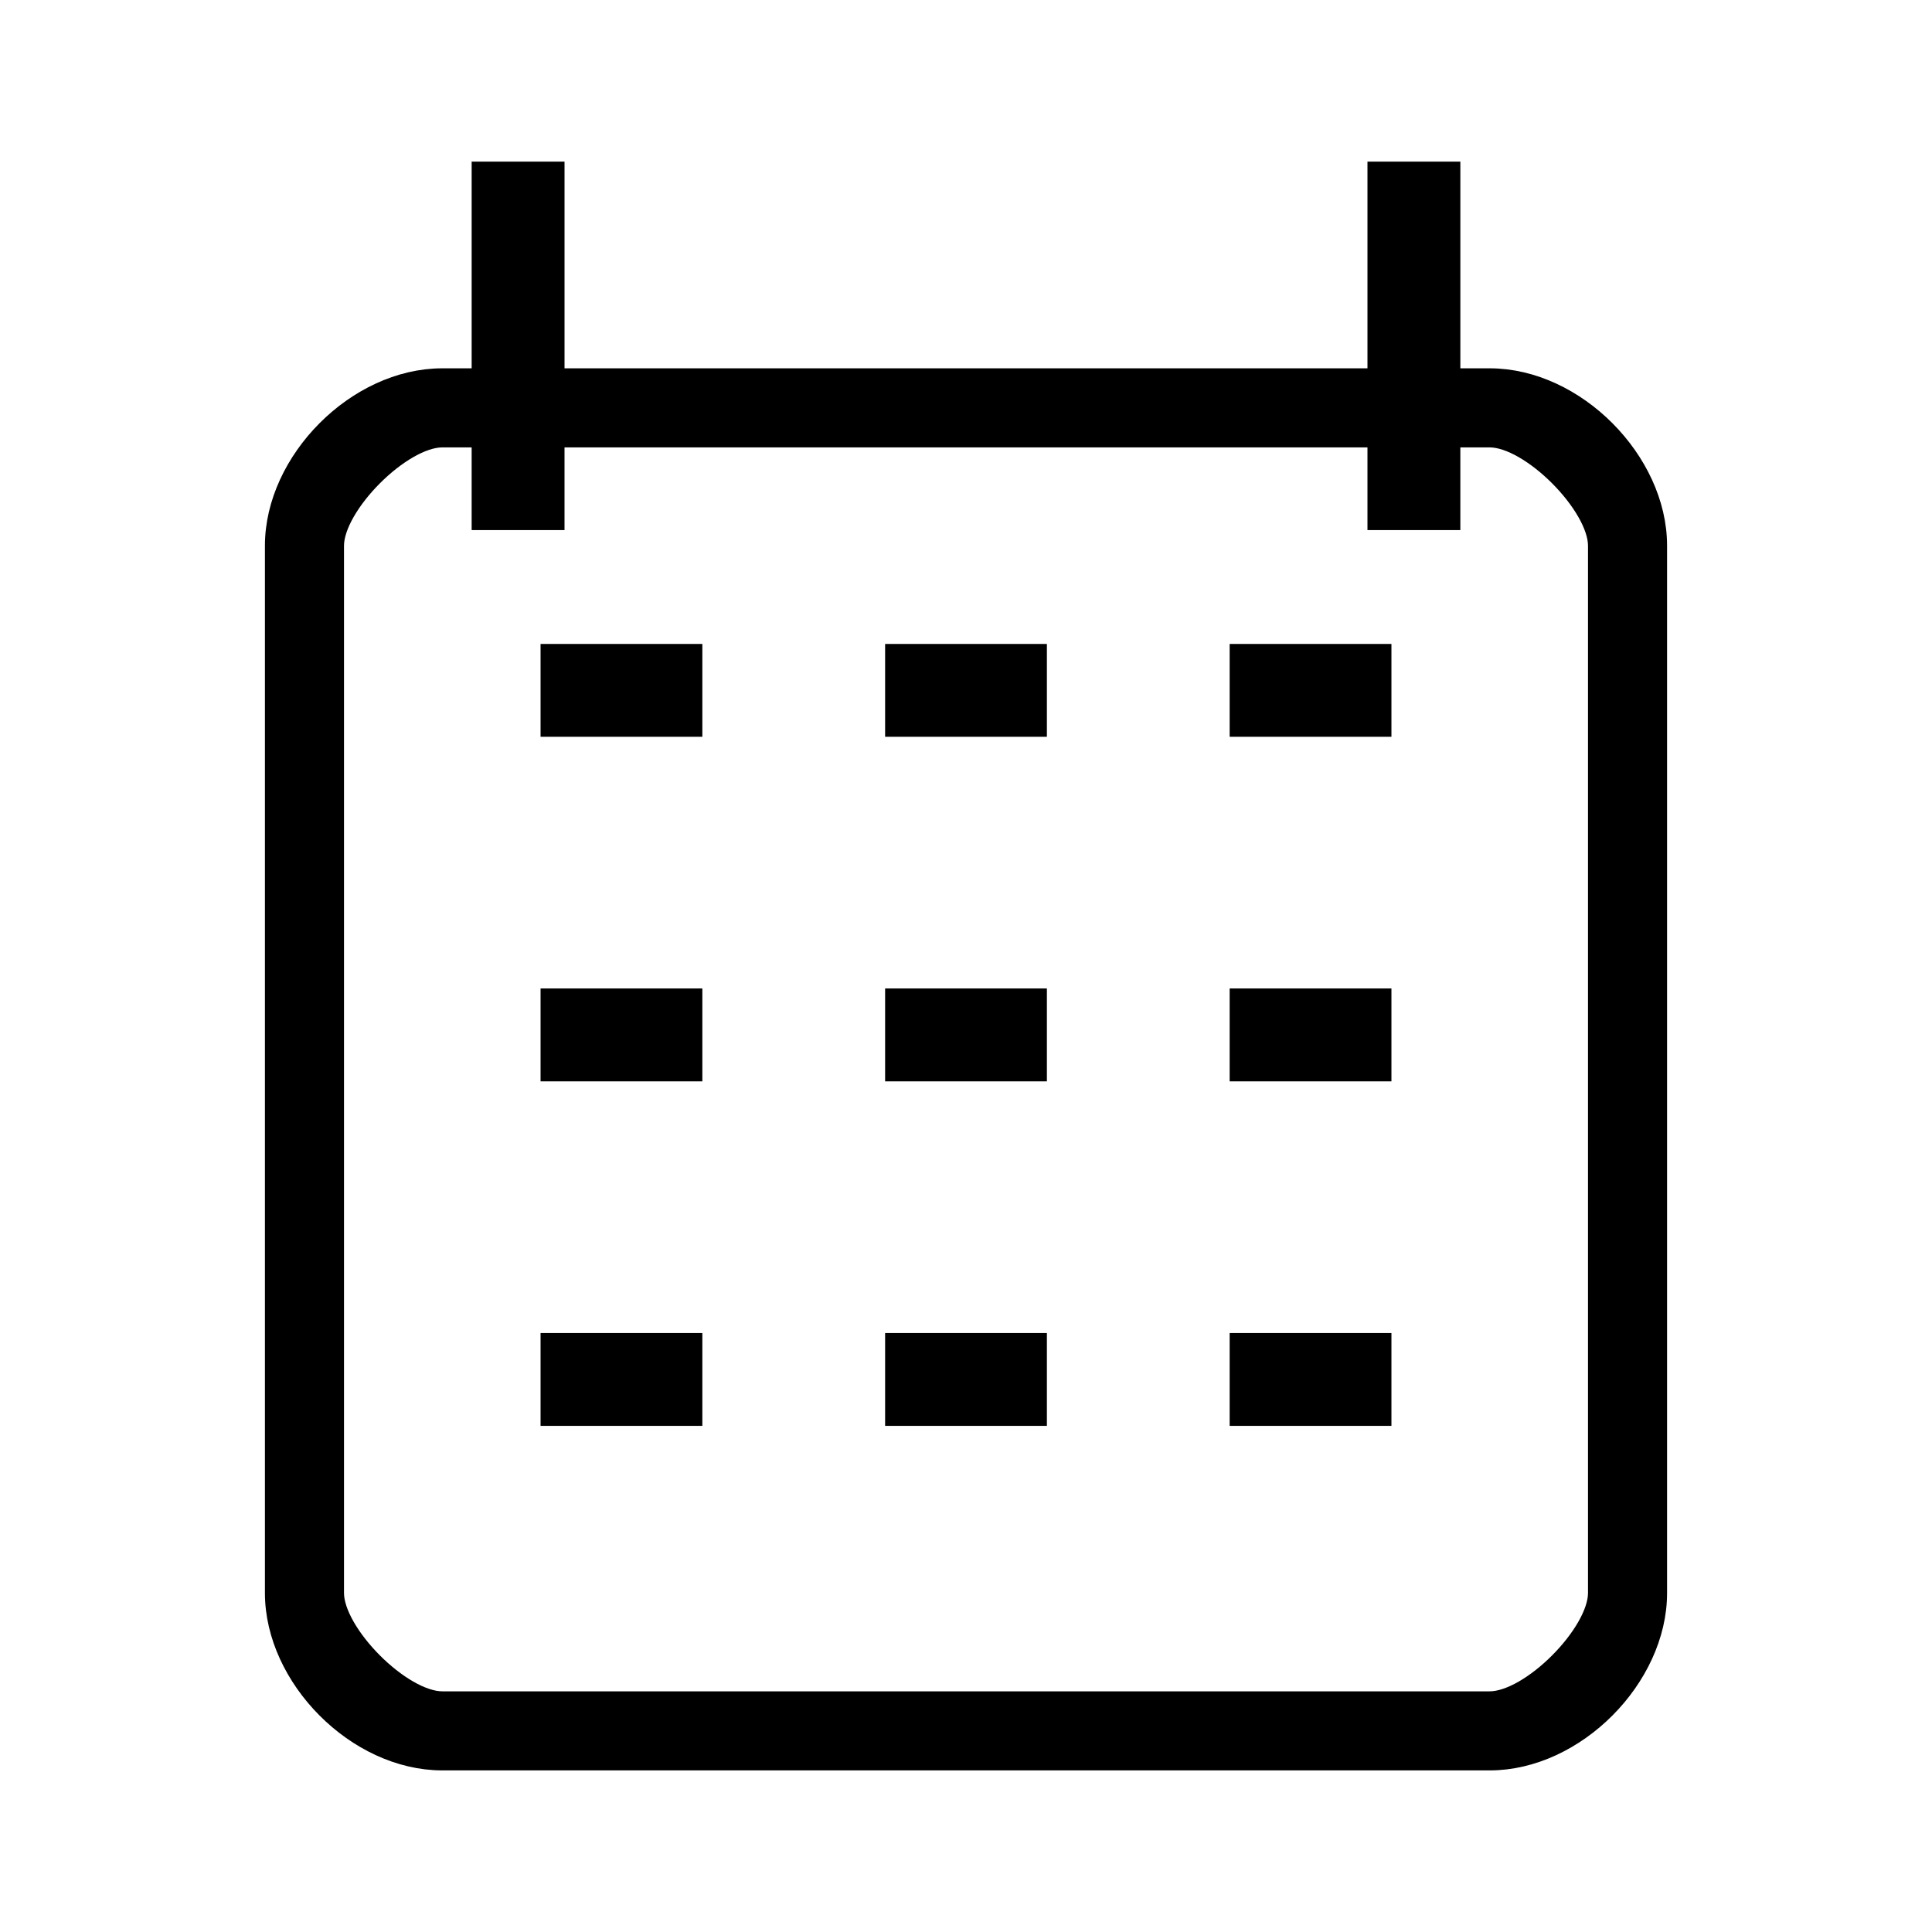
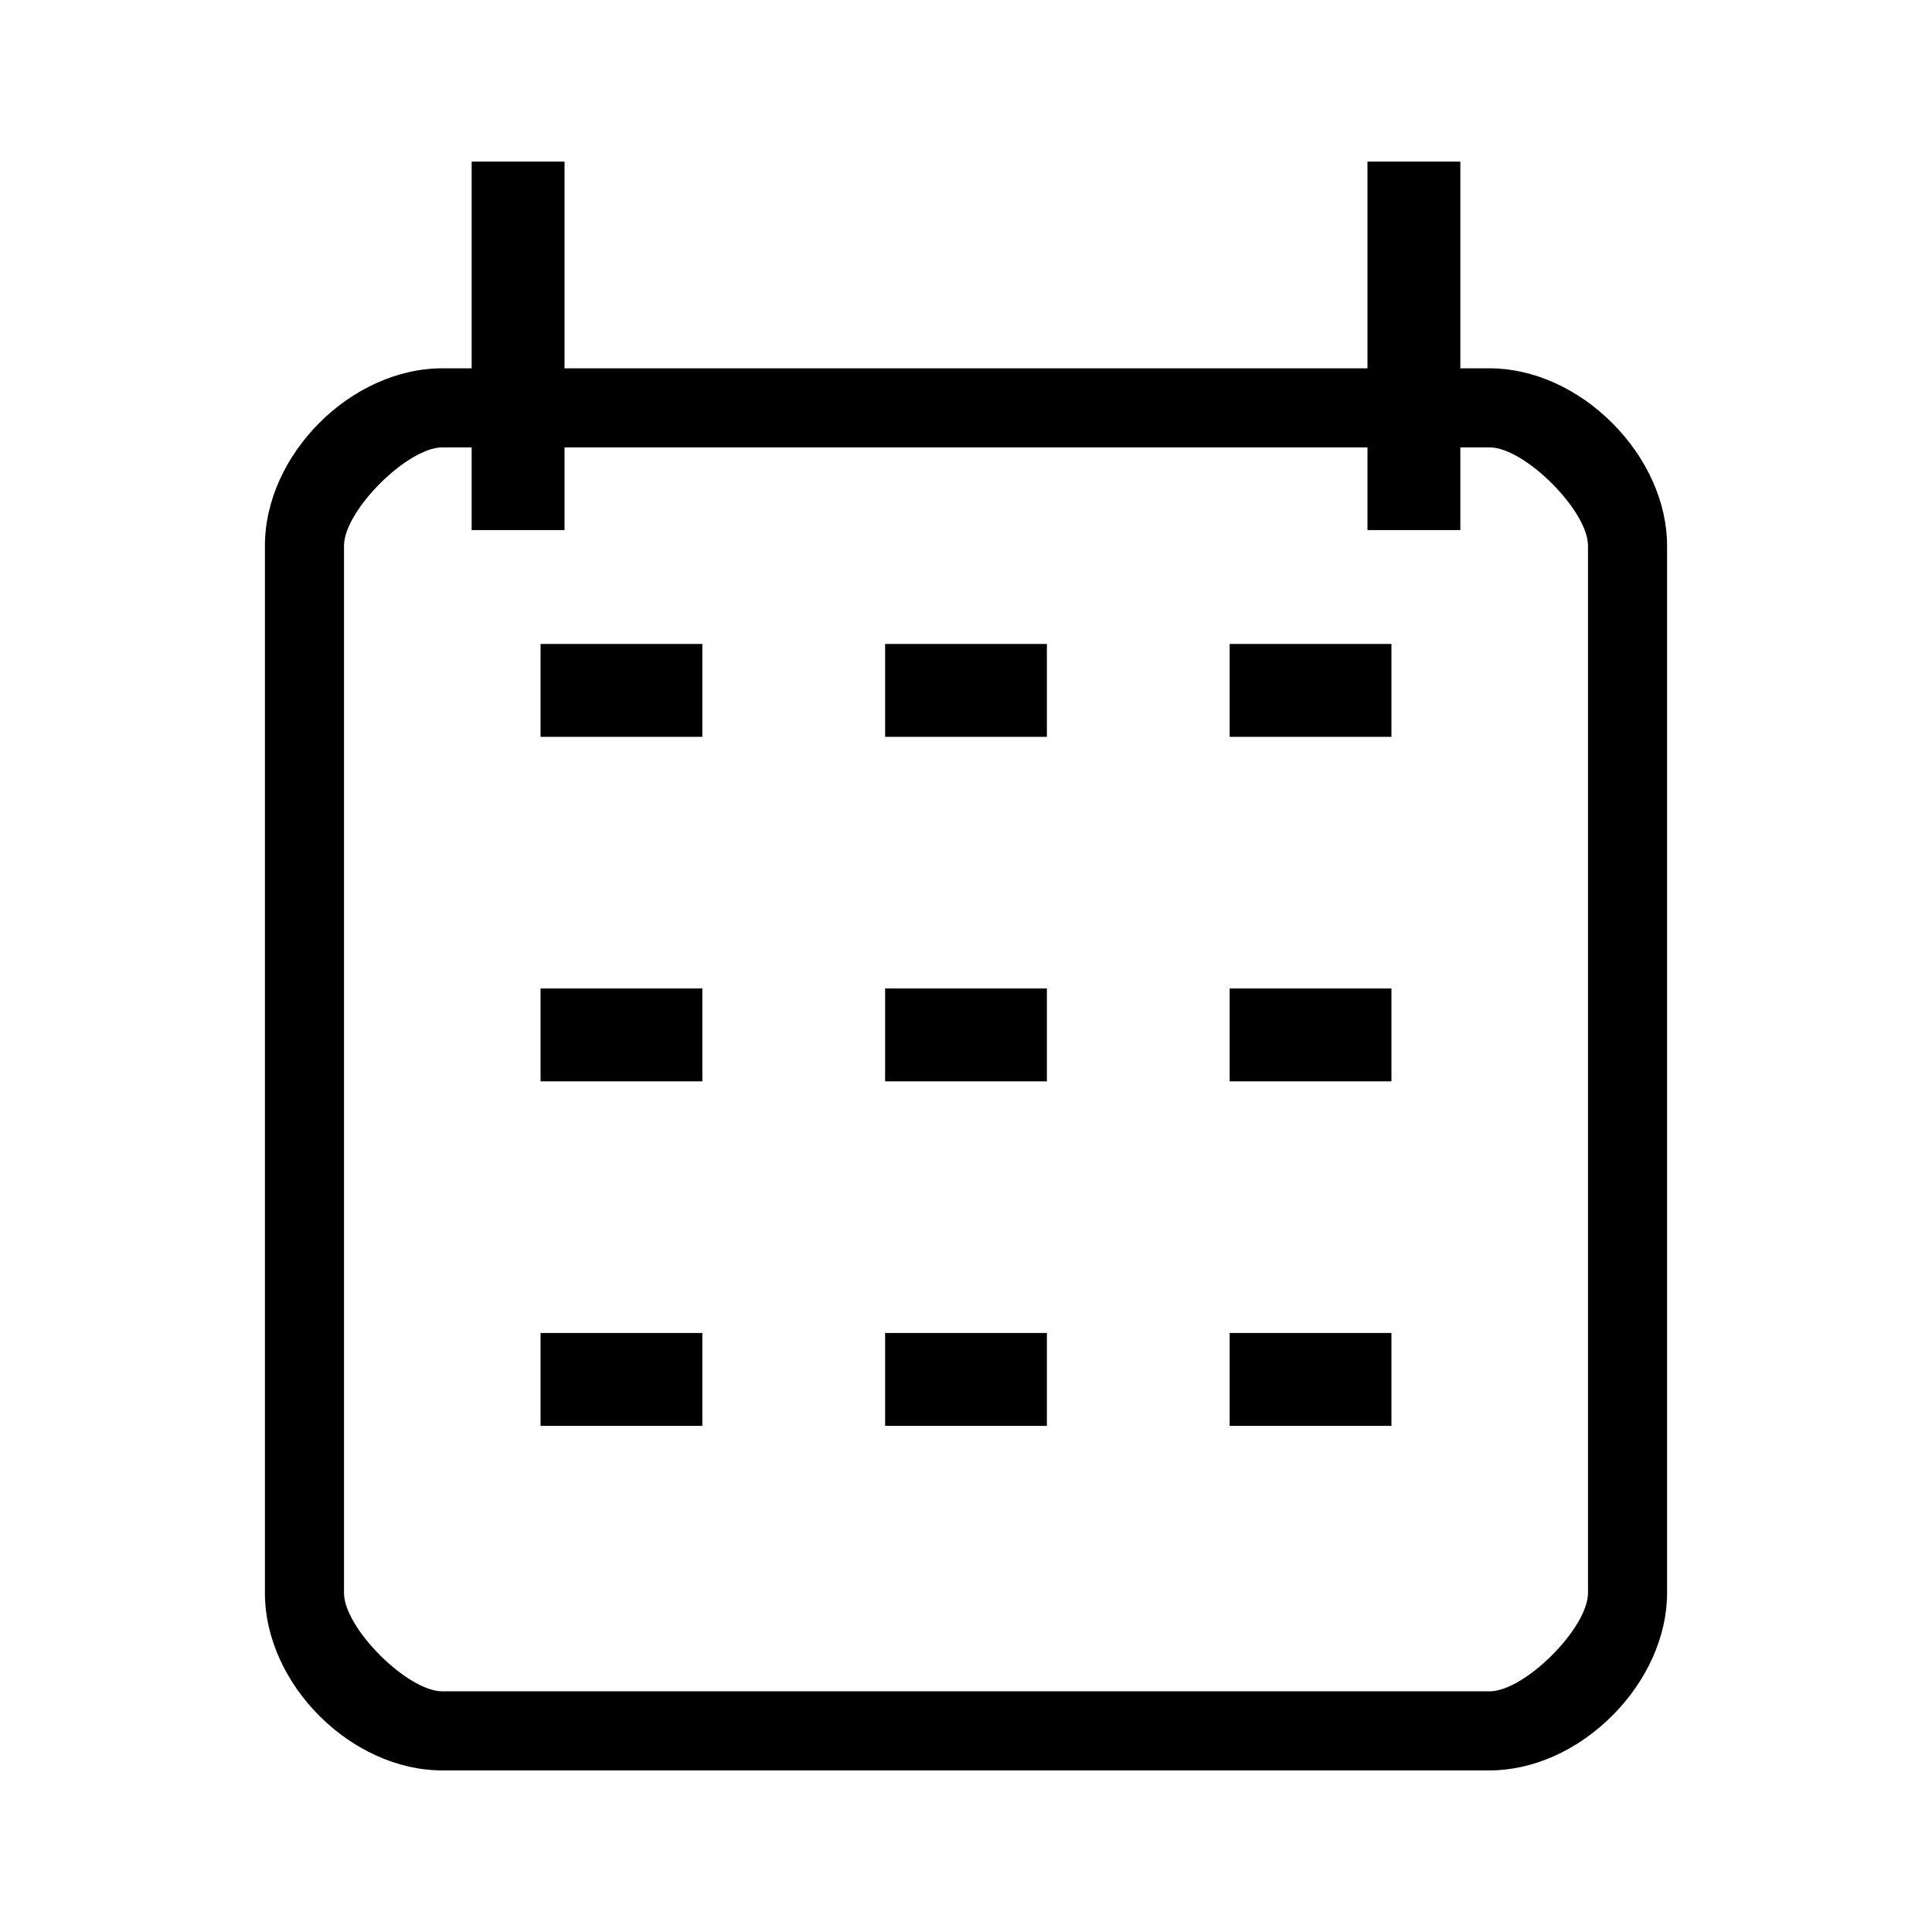
<svg xmlns="http://www.w3.org/2000/svg" version="1.1" id="图层_9" x="0px" y="0px" viewBox="0 0 512 512" enable-background="new 0 0 512 512" xml:space="preserve">
-   <path stroke="#000000" stroke-width="6.351" stroke-miterlimit="10" d="M329.047,283.391h36.523V265.13h-36.523V283.391z   M237.739,283.391h36.523V265.13h-36.523V283.391z M146.43,283.391h36.523V265.13H146.43V283.391z M329.047,374.696h36.523v-18.261  h-36.523V374.696z M237.739,374.696h36.523v-18.261h-36.523V374.696z M146.43,374.696h36.523v-18.261H146.43V374.696z   M329.047,192.087h36.523v-18.261h-36.523V192.087z M237.739,192.087h36.523v-18.261h-36.523V192.087z M146.43,192.087h36.523  v-18.261H146.43V192.087z M424.011,422.176c0,11.02-18.03,29.219-29.23,29.219H117.218c-11.199,0-29.229-18.199-29.229-29.219  V144.607c0-11.021,18.03-29.219,29.229-29.219h10.95v21.917h18.261v-21.917h219.14v21.917h18.262v-21.917h10.95  c11.199,0,29.23,18.198,29.23,29.219L424.011,422.176L424.011,422.176z M394.782,100.782h-10.95V46H365.57v54.782H146.43V46h-18.261  v54.782h-10.95c-22.399,0-43.835,21.774-43.835,43.824v277.569c0,22.05,21.436,43.824,43.835,43.824h277.563  c22.381,0,43.835-21.774,43.835-43.824V144.607C438.617,122.557,417.163,100.782,394.782,100.782z" />
+   <g>
+     <path d="M329.047,283.391h36.523V265.13h-36.523V283.391z M237.739,283.391h36.523V265.13h-36.523V283.391z M146.43,283.391h36.523   V265.13H146.43V283.391z M329.047,374.696h36.523v-18.261h-36.523V374.696z M237.739,374.696h36.523v-18.261h-36.523V374.696z    M146.43,374.696h36.523v-18.261H146.43V374.696z M329.047,192.087h36.523v-18.261h-36.523V192.087z M237.739,192.087h36.523   v-18.261h-36.523V192.087z M146.43,192.087h36.523v-18.261H146.43V192.087z M424.011,422.176c0,11.02-18.03,29.219-29.23,29.219   H117.218c-11.199,0-29.229-18.199-29.229-29.219V144.607c0-11.021,18.03-29.219,29.229-29.219h10.95v21.917h18.261v-21.917h219.14   v21.917h18.262v-21.917h10.95c11.199,0,29.23,18.198,29.23,29.219L424.011,422.176L424.011,422.176z M394.782,100.782h-10.95V46   H365.57v54.782H146.43V46h-18.261v54.782h-10.95c-22.399,0-43.835,21.774-43.835,43.824v277.569   c0,22.05,21.436,43.824,43.835,43.824h277.563c22.381,0,43.835-21.774,43.835-43.824V144.607   C438.617,122.557,417.163,100.782,394.782,100.782z" />
+     <path d="M394.781,469.176H117.218c-24.164,0-47.01-22.841-47.01-47V144.607c0-24.159,22.846-47,47.01-47h7.774V42.824h24.613   v54.783h212.789V42.824h24.613v54.783h7.774c11.472,0,23.34,5.314,32.561,14.579c9.183,9.226,14.449,21.043,14.449,32.421v277.569   c0,11.378-5.267,23.195-14.449,32.421C418.121,463.862,406.253,469.176,394.781,469.176z M117.218,103.958   c-20.52,0-40.659,20.134-40.659,40.648v277.569c0,20.514,20.139,40.648,40.659,40.648h277.563c20.52,0,40.659-20.134,40.659-40.648   V144.607c0-9.711-4.592-19.896-12.599-27.941c-8.038-8.076-18.265-12.708-28.06-12.708h-14.126V49.176h-11.91v54.783H143.254   V49.176h-11.91v54.783H117.218z M394.782,454.571H117.218c-12.72,0-32.405-19.679-32.405-32.395V144.607   c0-12.716,19.685-32.395,32.405-32.395h14.126v21.917h11.91v-21.917h225.491v21.917h11.91v-21.917h14.126   c12.72,0,32.405,19.679,32.405,32.395l0,277.569C427.187,434.892,407.501,454.571,394.782,454.571z M117.218,118.563   c-9.252,0-26.053,16.794-26.053,26.043v277.569c0,9.249,16.801,26.043,26.053,26.043h277.563c9.253,0,26.054-16.794,26.054-26.043   h3.176h-3.176l0-277.569c0-9.249-16.801-26.043-26.054-26.043h-7.774v21.917h-24.613v-21.917H149.605v21.917h-24.613v-21.917   H117.218z M368.746,377.872h-42.875v-24.613h42.875V377.872z M332.222,371.521h30.172v-11.91h-30.172V371.521z M277.438,377.872   h-42.875v-24.613h42.875V377.872z M240.915,371.521h30.172v-11.91h-30.172V371.521z M186.129,377.872h-42.875v-24.613h42.875   V377.872z M149.605,371.521h30.172v-11.91h-30.172V371.521z M368.746,286.567h-42.875v-24.612h42.875V286.567z M332.222,280.215   h30.172v-11.909h-30.172V280.215z M277.438,286.567h-42.875v-24.612h42.875V286.567z M240.915,280.215h30.172v-11.909h-30.172   V280.215z M186.129,286.567h-42.875v-24.612h42.875V286.567z M149.605,280.215h30.172v-11.909h-30.172V280.215z M368.746,195.263   h-42.875V170.65h42.875V195.263z M332.222,188.911h30.172v-11.91h-30.172V188.911z M277.438,195.263h-42.875V170.65h42.875V195.263   z M240.915,188.911h30.172v-11.91h-30.172V188.911z M186.129,195.263h-42.875V170.65h42.875V195.263z M149.605,188.911h30.172   v-11.91h-30.172V188.911z" />
+   </g>
</svg>
